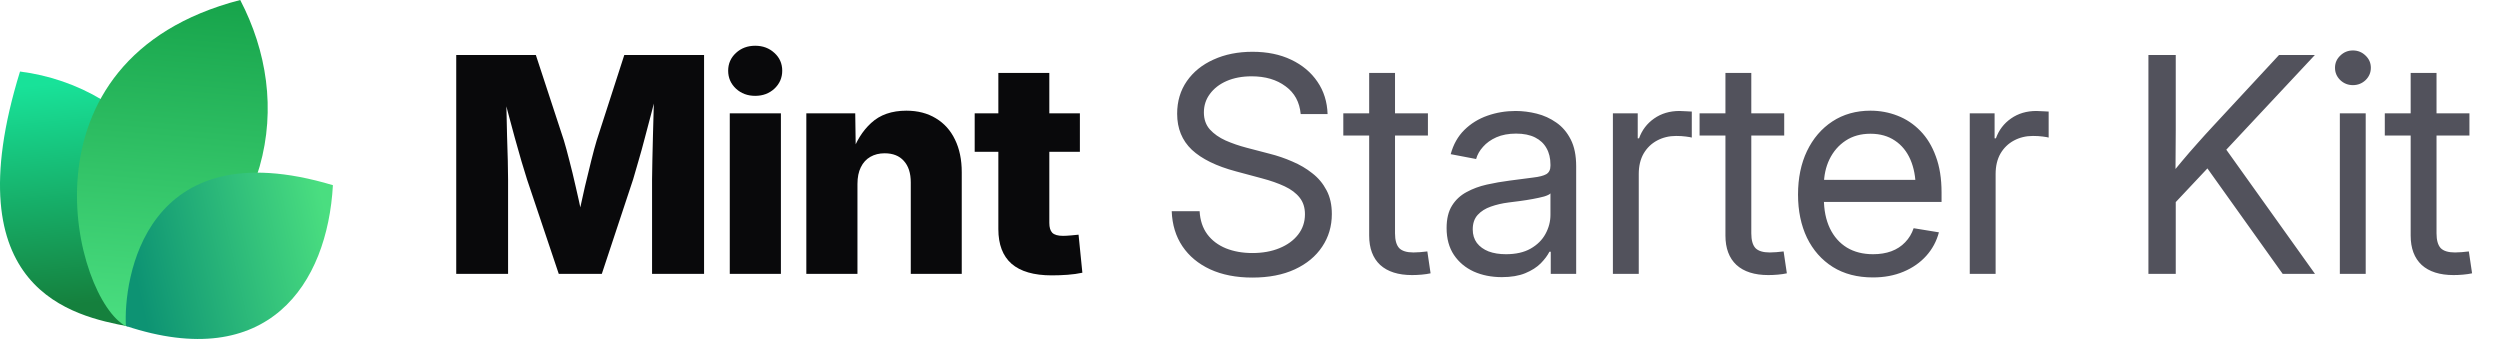
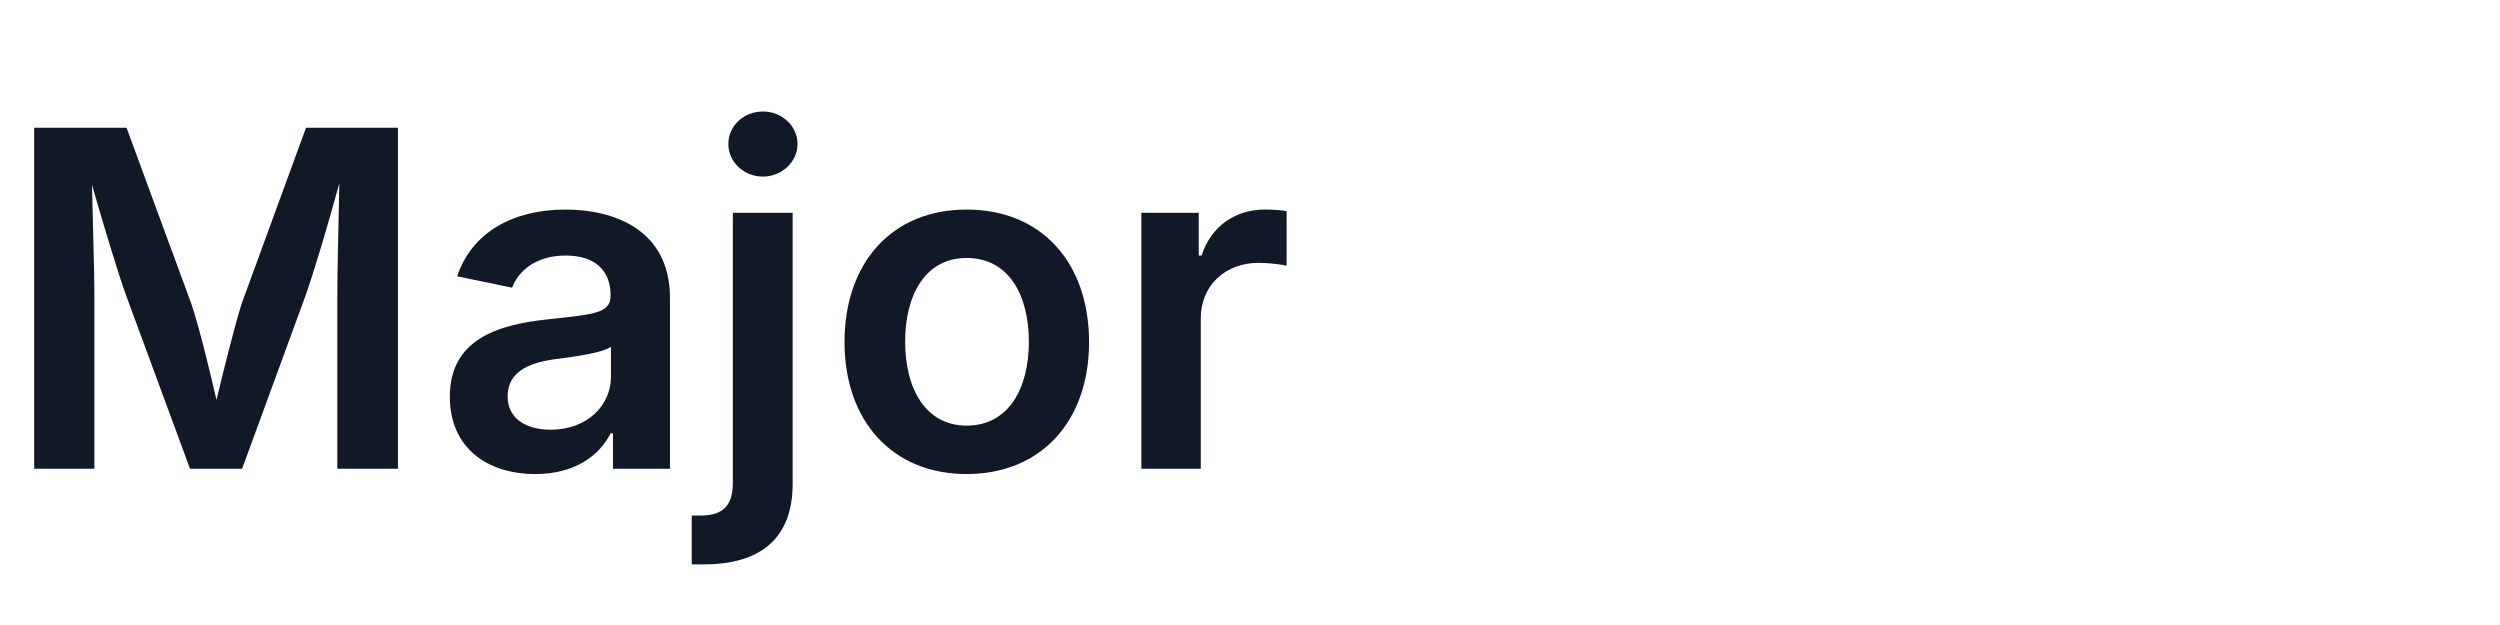
- <svg xmlns="http://www.w3.org/2000/svg" width="177" height="24" viewBox="0 0 177 24" fill="none">
-   <path d="M9.061 23.108C5.268 22.377 -3.391 20.627 1.417 5.064C9.634 6.099 16.973 14.064 9.061 23.108Z" fill="url(#paint0_linear_17557_2020)" />
-   <path d="M8.919 23.094C5.276 21.222 0.784 4.209 17.007 0C20.757 7.193 19.621 16.545 8.919 23.094Z" fill="url(#paint1_linear_17557_2020)" />
-   <path d="M8.914 23.079C8.735 19.882 10.159 9.085 23.57 13.111C23.181 20.123 18.984 26.418 8.914 23.079Z" fill="url(#paint2_linear_17557_2020)" />
-   <path d="M32.301 19.392V3.894H37.938L39.925 9.948C40.036 10.315 40.164 10.787 40.31 11.362C40.462 11.938 40.611 12.552 40.757 13.204C40.91 13.855 41.048 14.483 41.173 15.086C41.305 15.682 41.412 16.192 41.495 16.615H40.695C40.771 16.192 40.871 15.682 40.996 15.086C41.128 14.49 41.267 13.866 41.412 13.214C41.565 12.562 41.714 11.948 41.86 11.373C42.005 10.79 42.133 10.315 42.244 9.948L44.2 3.894H49.848V19.392H46.166V12.704C46.166 12.357 46.173 11.917 46.187 11.383C46.2 10.849 46.214 10.27 46.228 9.646C46.249 9.022 46.266 8.391 46.28 7.753C46.301 7.115 46.311 6.519 46.311 5.964H46.623C46.485 6.561 46.332 7.181 46.166 7.826C45.999 8.471 45.833 9.102 45.666 9.719C45.507 10.336 45.351 10.901 45.198 11.414C45.053 11.928 44.928 12.357 44.824 12.704L42.608 19.392H39.561L37.314 12.704C37.203 12.357 37.072 11.928 36.919 11.414C36.773 10.901 36.614 10.34 36.441 9.729C36.274 9.112 36.104 8.481 35.931 7.836C35.764 7.192 35.608 6.567 35.463 5.964H35.827C35.834 6.512 35.844 7.105 35.858 7.743C35.872 8.374 35.886 9.005 35.9 9.636C35.92 10.26 35.938 10.839 35.952 11.373C35.965 11.907 35.972 12.351 35.972 12.704V19.392H32.301ZM51.668 19.392V8.024H55.288V19.392H51.668ZM53.468 6.786C52.927 6.786 52.473 6.616 52.105 6.276C51.738 5.93 51.554 5.507 51.554 5.007C51.554 4.508 51.738 4.088 52.105 3.749C52.473 3.409 52.927 3.239 53.468 3.239C54.009 3.239 54.463 3.409 54.83 3.749C55.198 4.082 55.382 4.501 55.382 5.007C55.382 5.507 55.198 5.93 54.83 6.276C54.463 6.616 54.009 6.786 53.468 6.786ZM60.708 13.027V19.392H57.088V8.024H60.551L60.593 10.967H60.281C60.593 10.024 61.061 9.268 61.685 8.7C62.309 8.124 63.138 7.836 64.171 7.836C64.975 7.836 65.672 8.017 66.262 8.377C66.851 8.731 67.302 9.234 67.614 9.885C67.933 10.537 68.092 11.307 68.092 12.194V19.392H64.483V12.912C64.483 12.26 64.32 11.754 63.994 11.394C63.675 11.033 63.221 10.853 62.632 10.853C62.25 10.853 61.914 10.936 61.623 11.102C61.332 11.269 61.106 11.515 60.947 11.841C60.787 12.16 60.708 12.555 60.708 13.027ZM76.456 8.024V10.749H69.008V8.024H76.456ZM70.683 5.163H74.292V15.783C74.292 16.102 74.361 16.334 74.5 16.48C74.646 16.625 74.899 16.698 75.259 16.698C75.405 16.698 75.596 16.688 75.831 16.667C76.074 16.646 76.251 16.629 76.362 16.615L76.632 19.309C76.313 19.378 75.963 19.427 75.582 19.455C75.207 19.482 74.836 19.496 74.469 19.496C73.2 19.496 72.25 19.222 71.619 18.674C70.995 18.127 70.683 17.308 70.683 16.22V5.163Z" fill="#09090B" />
-   <path d="M88.667 19.652C87.523 19.652 86.528 19.458 85.682 19.07C84.843 18.681 84.188 18.137 83.716 17.437C83.245 16.736 82.992 15.908 82.957 14.951H84.933C84.968 15.596 85.148 16.14 85.474 16.584C85.8 17.021 86.24 17.354 86.795 17.582C87.35 17.804 87.974 17.915 88.667 17.915C89.388 17.915 90.026 17.801 90.581 17.572C91.143 17.343 91.583 17.024 91.902 16.615C92.228 16.199 92.391 15.717 92.391 15.169C92.391 14.698 92.266 14.306 92.017 13.994C91.767 13.675 91.413 13.408 90.956 13.193C90.498 12.978 89.954 12.787 89.323 12.621L87.502 12.132C86.123 11.765 85.082 11.255 84.382 10.603C83.689 9.944 83.342 9.095 83.342 8.055C83.342 7.174 83.571 6.404 84.028 5.746C84.486 5.087 85.117 4.577 85.921 4.217C86.726 3.849 87.645 3.666 88.678 3.666C89.718 3.666 90.63 3.853 91.413 4.227C92.204 4.602 92.824 5.122 93.275 5.787C93.726 6.446 93.965 7.209 93.993 8.076H92.089C92.013 7.23 91.656 6.574 91.018 6.11C90.387 5.638 89.586 5.403 88.615 5.403C87.95 5.403 87.36 5.513 86.847 5.735C86.341 5.957 85.946 6.262 85.661 6.651C85.377 7.032 85.235 7.469 85.235 7.961C85.235 8.447 85.377 8.849 85.661 9.168C85.946 9.48 86.317 9.74 86.774 9.948C87.232 10.149 87.724 10.319 88.251 10.457L89.884 10.884C90.439 11.023 90.977 11.206 91.496 11.435C92.023 11.657 92.495 11.934 92.911 12.267C93.334 12.593 93.67 12.995 93.92 13.474C94.17 13.945 94.294 14.504 94.294 15.149C94.294 16.015 94.066 16.788 93.608 17.468C93.157 18.148 92.512 18.681 91.673 19.07C90.834 19.458 89.832 19.652 88.667 19.652ZM101.097 8.024V9.594H95.106V8.024H101.097ZM96.937 5.163H98.767V16.521C98.767 17 98.865 17.347 99.059 17.562C99.26 17.77 99.6 17.874 100.078 17.874C100.21 17.874 100.366 17.867 100.546 17.853C100.733 17.832 100.903 17.815 101.056 17.801L101.285 19.351C101.097 19.392 100.886 19.423 100.65 19.444C100.414 19.465 100.189 19.475 99.974 19.475C98.996 19.475 98.244 19.236 97.717 18.758C97.197 18.272 96.937 17.579 96.937 16.677V5.163ZM106.33 19.621C105.595 19.621 104.932 19.489 104.343 19.226C103.754 18.955 103.285 18.564 102.939 18.05C102.592 17.53 102.419 16.896 102.419 16.147C102.419 15.495 102.547 14.965 102.804 14.556C103.06 14.146 103.403 13.828 103.833 13.599C104.263 13.363 104.742 13.186 105.269 13.068C105.796 12.95 106.333 12.857 106.881 12.787C107.574 12.69 108.132 12.617 108.555 12.569C108.978 12.52 109.287 12.441 109.481 12.33C109.675 12.212 109.772 12.014 109.772 11.737V11.654C109.772 11.203 109.679 10.815 109.492 10.489C109.311 10.163 109.041 9.91 108.68 9.729C108.32 9.549 107.872 9.459 107.338 9.459C106.805 9.459 106.34 9.546 105.945 9.719C105.556 9.892 105.241 10.118 104.998 10.395C104.755 10.665 104.593 10.953 104.509 11.258L102.71 10.915C102.897 10.222 103.22 9.65 103.677 9.199C104.135 8.748 104.679 8.412 105.31 8.19C105.941 7.968 106.607 7.857 107.307 7.857C107.8 7.857 108.295 7.92 108.795 8.044C109.301 8.169 109.765 8.381 110.188 8.679C110.611 8.97 110.951 9.369 111.208 9.875C111.464 10.374 111.593 11.005 111.593 11.768V19.392H109.793V17.822H109.7C109.568 18.085 109.363 18.359 109.086 18.643C108.809 18.921 108.444 19.153 107.994 19.34C107.543 19.527 106.988 19.621 106.33 19.621ZM106.621 17.998C107.321 17.998 107.904 17.867 108.368 17.603C108.84 17.333 109.19 16.986 109.419 16.563C109.654 16.133 109.772 15.682 109.772 15.211V13.692C109.703 13.769 109.554 13.841 109.325 13.911C109.096 13.973 108.829 14.032 108.524 14.088C108.226 14.143 107.921 14.192 107.609 14.233C107.304 14.275 107.033 14.309 106.798 14.337C106.354 14.393 105.938 14.49 105.549 14.628C105.168 14.76 104.86 14.954 104.624 15.211C104.388 15.467 104.27 15.811 104.27 16.241C104.27 16.615 104.367 16.934 104.561 17.198C104.762 17.461 105.04 17.662 105.393 17.801C105.747 17.933 106.156 17.998 106.621 17.998ZM114.193 19.392V8.024H115.951V9.792H116.045C116.253 9.209 116.61 8.741 117.116 8.388C117.622 8.034 118.219 7.857 118.905 7.857C119.058 7.857 119.217 7.864 119.384 7.878C119.55 7.885 119.682 7.892 119.779 7.899V9.74C119.716 9.719 119.578 9.695 119.363 9.667C119.155 9.639 118.922 9.625 118.666 9.625C118.174 9.625 117.726 9.733 117.324 9.948C116.922 10.163 116.603 10.471 116.367 10.874C116.138 11.276 116.024 11.758 116.024 12.319V19.392H114.193ZM126.322 8.024V9.594H120.33V8.024H126.322ZM122.161 5.163H123.992V16.521C123.992 17 124.089 17.347 124.283 17.562C124.484 17.77 124.824 17.874 125.302 17.874C125.434 17.874 125.59 17.867 125.77 17.853C125.958 17.832 126.127 17.815 126.28 17.801L126.509 19.351C126.322 19.392 126.11 19.423 125.874 19.444C125.639 19.465 125.413 19.475 125.198 19.475C124.221 19.475 123.468 19.236 122.941 18.758C122.421 18.272 122.161 17.579 122.161 16.677V5.163ZM132.604 19.642C131.502 19.642 130.555 19.396 129.765 18.903C128.974 18.404 128.364 17.714 127.934 16.834C127.511 15.946 127.3 14.927 127.3 13.775C127.3 12.611 127.511 11.584 127.934 10.697C128.364 9.802 128.964 9.102 129.734 8.596C130.51 8.089 131.408 7.836 132.428 7.836C133.1 7.836 133.738 7.954 134.341 8.19C134.952 8.426 135.489 8.783 135.954 9.261C136.425 9.74 136.793 10.343 137.056 11.071C137.327 11.792 137.462 12.645 137.462 13.63V14.296H128.433V12.735H136.463L135.631 13.297C135.631 12.541 135.506 11.876 135.257 11.3C135.007 10.725 134.643 10.277 134.165 9.958C133.686 9.632 133.107 9.469 132.428 9.469C131.748 9.469 131.162 9.632 130.67 9.958C130.177 10.284 129.796 10.725 129.526 11.279C129.262 11.827 129.13 12.441 129.13 13.12V14.046C129.13 14.864 129.273 15.572 129.557 16.168C129.841 16.757 130.243 17.211 130.763 17.53C131.283 17.842 131.901 17.998 132.615 17.998C133.093 17.998 133.523 17.929 133.905 17.79C134.293 17.645 134.619 17.433 134.882 17.156C135.153 16.879 135.354 16.546 135.486 16.157L137.275 16.449C137.108 17.08 136.81 17.634 136.38 18.113C135.95 18.591 135.413 18.966 134.768 19.236C134.123 19.507 133.402 19.642 132.604 19.642ZM139.459 19.392V8.024H141.217V9.792H141.311C141.519 9.209 141.876 8.741 142.382 8.388C142.888 8.034 143.485 7.857 144.171 7.857C144.324 7.857 144.483 7.864 144.649 7.878C144.816 7.885 144.948 7.892 145.045 7.899V9.74C144.982 9.719 144.844 9.695 144.629 9.667C144.421 9.639 144.188 9.625 143.932 9.625C143.439 9.625 142.992 9.733 142.59 9.948C142.188 10.163 141.869 10.471 141.633 10.874C141.404 11.276 141.29 11.758 141.29 12.319V19.392H139.459ZM153.429 14.961V12.715C153.783 12.257 154.136 11.82 154.49 11.404C154.844 10.981 155.204 10.565 155.572 10.156C155.939 9.74 156.314 9.327 156.695 8.918L161.355 3.894H163.893L157.277 10.967H157.184L153.429 14.961ZM152.108 19.392V3.894H154.043V9.241L154.022 12.559L154.043 13.505V19.392H152.108ZM161.615 19.392L155.967 11.477L157.173 9.969L163.903 19.392H161.615ZM165.661 19.392V8.024H167.492V19.392H165.661ZM166.587 6.027C166.24 6.027 165.942 5.909 165.692 5.673C165.443 5.43 165.318 5.139 165.318 4.799C165.318 4.459 165.443 4.172 165.692 3.936C165.942 3.693 166.24 3.572 166.587 3.572C166.934 3.572 167.232 3.693 167.482 3.936C167.731 4.172 167.856 4.459 167.856 4.799C167.856 5.139 167.731 5.43 167.482 5.673C167.232 5.909 166.934 6.027 166.587 6.027ZM174.836 8.024V9.594H168.844V8.024H174.836ZM170.675 5.163H172.506V16.521C172.506 17 172.603 17.347 172.797 17.562C172.998 17.77 173.338 17.874 173.816 17.874C173.948 17.874 174.104 17.867 174.284 17.853C174.472 17.832 174.641 17.815 174.794 17.801L175.023 19.351C174.836 19.392 174.624 19.423 174.388 19.444C174.153 19.465 173.927 19.475 173.712 19.475C172.735 19.475 171.982 19.236 171.455 18.758C170.935 18.272 170.675 17.579 170.675 16.677V5.163Z" fill="#52525C" />
-   <defs>
-     <linearGradient id="paint0_linear_17557_2020" x1="3.776" y1="5.916" x2="5.232" y2="21.559" gradientUnits="userSpaceOnUse">
-       <stop stop-color="#18E299" />
-       <stop offset="1" stop-color="#15803D" />
-     </linearGradient>
-     <linearGradient id="paint1_linear_17557_2020" x1="12.171" y1="-0.718" x2="10.19" y2="22.983" gradientUnits="userSpaceOnUse">
-       <stop stop-color="#16A34A" />
-       <stop offset="1" stop-color="#4ADE80" />
-     </linearGradient>
-     <linearGradient id="paint2_linear_17557_2020" x1="23.133" y1="15.353" x2="9.338" y2="18.52" gradientUnits="userSpaceOnUse">
-       <stop stop-color="#4ADE80" />
-       <stop offset="1" stop-color="#0D9373" />
-     </linearGradient>
-   </defs>
+ <svg xmlns="http://www.w3.org/2000/svg" width="96" height="24" viewBox="0 0 96 24" fill="none">
+   <text x="0" y="18" font-family="Inter, 'Segoe UI', system-ui, -apple-system, BlinkMacSystemFont, sans-serif" font-size="18" font-weight="600" fill="#111827">Major</text>
</svg>
